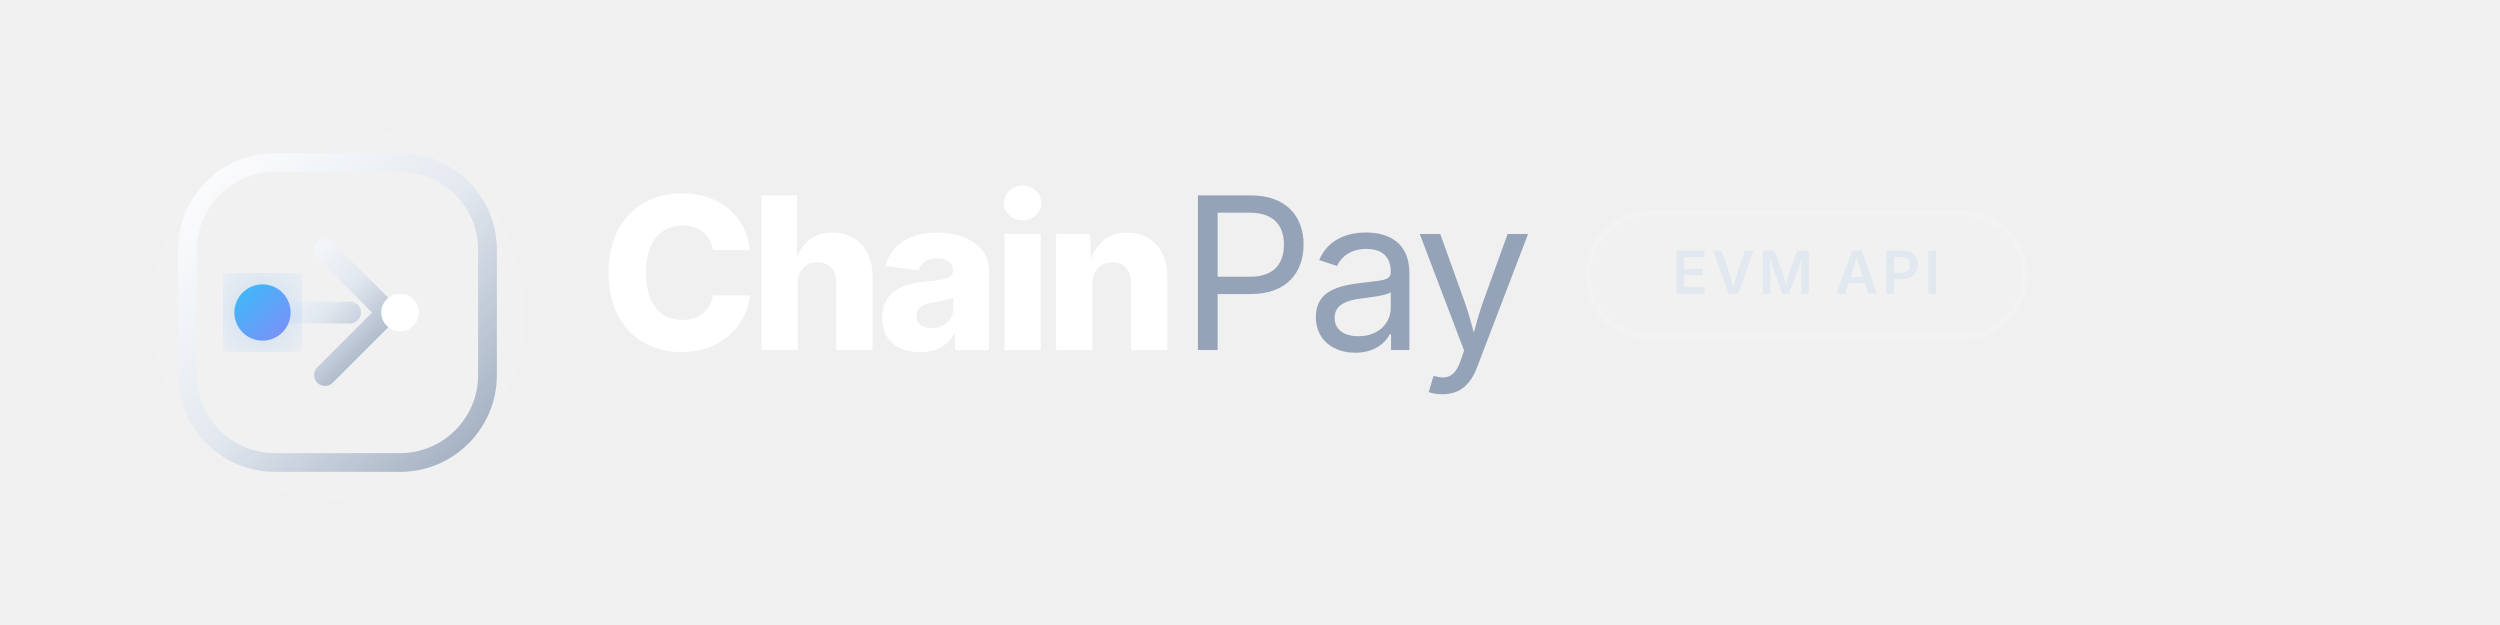
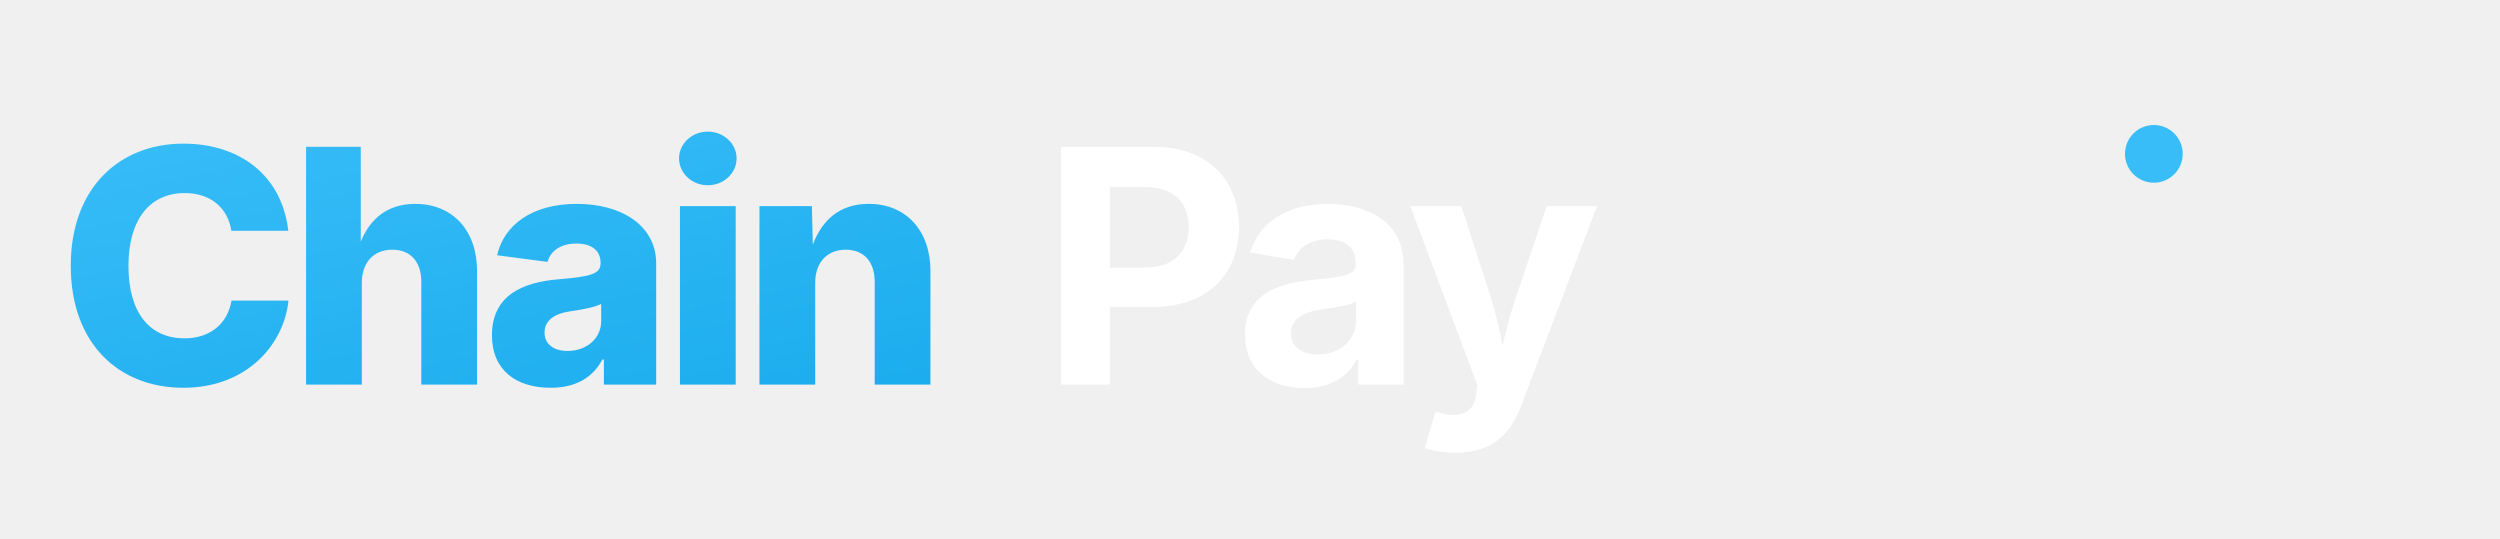
- <svg xmlns="http://www.w3.org/2000/svg" viewBox="0 0 400 100" fill="none">
+ <svg xmlns="http://www.w3.org/2000/svg" viewBox="0 0 260 56" fill="none">
  <defs>
-     <linearGradient id="cp-grad-primary" x1="0%" y1="0%" x2="100%" y2="100%">
-       <stop offset="0%" stop-color="#FFFFFF" />
-       <stop offset="50%" stop-color="#E2E8F0" />
-       <stop offset="100%" stop-color="#94A3B8" />
+     <linearGradient id="chain-blue" x1="0%" y1="0%" x2="100%" y2="100%">
+       <stop offset="0%" stop-color="#38BDF8" />
+       <stop offset="100%" stop-color="#0EA5E9" />
    </linearGradient>
-     <linearGradient id="cp-grad-accent" x1="0%" y1="0%" x2="100%" y2="100%">
-       <stop offset="0%" stop-color="#38BDF8" />
-       <stop offset="100%" stop-color="#818CF8" />
-     </linearGradient>
-     <filter id="cp-glow" x="-20%" y="-20%" width="140%" height="140%">
-       <feGaussianBlur stdDeviation="6" result="blur" />
+     <filter id="soft-glow" x="-20%" y="-20%" width="140%" height="140%">
+       <feGaussianBlur stdDeviation="3" result="blur" />
      <feComposite in="SourceGraphic" in2="blur" operator="over" />
    </filter>
  </defs>
-   <g transform="translate(20, 16)">
-     <circle cx="34" cy="34" r="30" fill="#ffffff" fill-opacity="0.04" />
-     <rect x="10" y="10" width="48" height="48" rx="14" stroke="url(#cp-grad-primary)" stroke-width="3" fill="none" opacity="0.9" />
-     <path d="M22 34 H36 M32 24 L42 34 L32 44" stroke="url(#cp-grad-primary)" stroke-width="3.5" stroke-linecap="round" stroke-linejoin="round" />
-     <circle cx="22" cy="34" r="4.5" fill="url(#cp-grad-accent)" filter="url(#cp-glow)" />
-     <circle cx="44" cy="34" r="3" fill="#FFFFFF" />
+   <g transform="translate(6, 40)">
+     <text font-family="-apple-system, BlinkMacSystemFont, 'Plus Jakarta Sans', 'Inter', sans-serif" font-weight="800" font-size="34" letter-spacing="-0.04em">
+       <tspan fill="url(#chain-blue)" filter="url(#soft-glow)">Chain</tspan>
+       <tspan dx="2" fill="#FFFFFF" font-weight="700">Pay</tspan>
+     </text>
+     <circle cx="218" cy="-24" r="3" fill="#38BDF8" />
  </g>
-   <text x="96" y="56" font-family="-apple-system, BlinkMacSystemFont, 'Inter', 'Segoe UI', sans-serif" font-weight="800" font-size="34" letter-spacing="-0.04em" fill="#FFFFFF">
-     Chain<tspan fill="#94A3B8" font-weight="400">Pay</tspan>
-   </text>
-   <rect x="254" y="34" width="70" height="20" rx="10" fill="#ffffff" fill-opacity="0.08" stroke="#ffffff" stroke-opacity="0.12" stroke-width="1" />
-   <text x="289" y="47" font-family="-apple-system, BlinkMacSystemFont, 'Inter', 'Segoe UI', sans-serif" font-weight="600" font-size="9.5" letter-spacing="0.06em" fill="#E2E8F0" text-anchor="middle">
-     EVM API
-   </text>
</svg>
